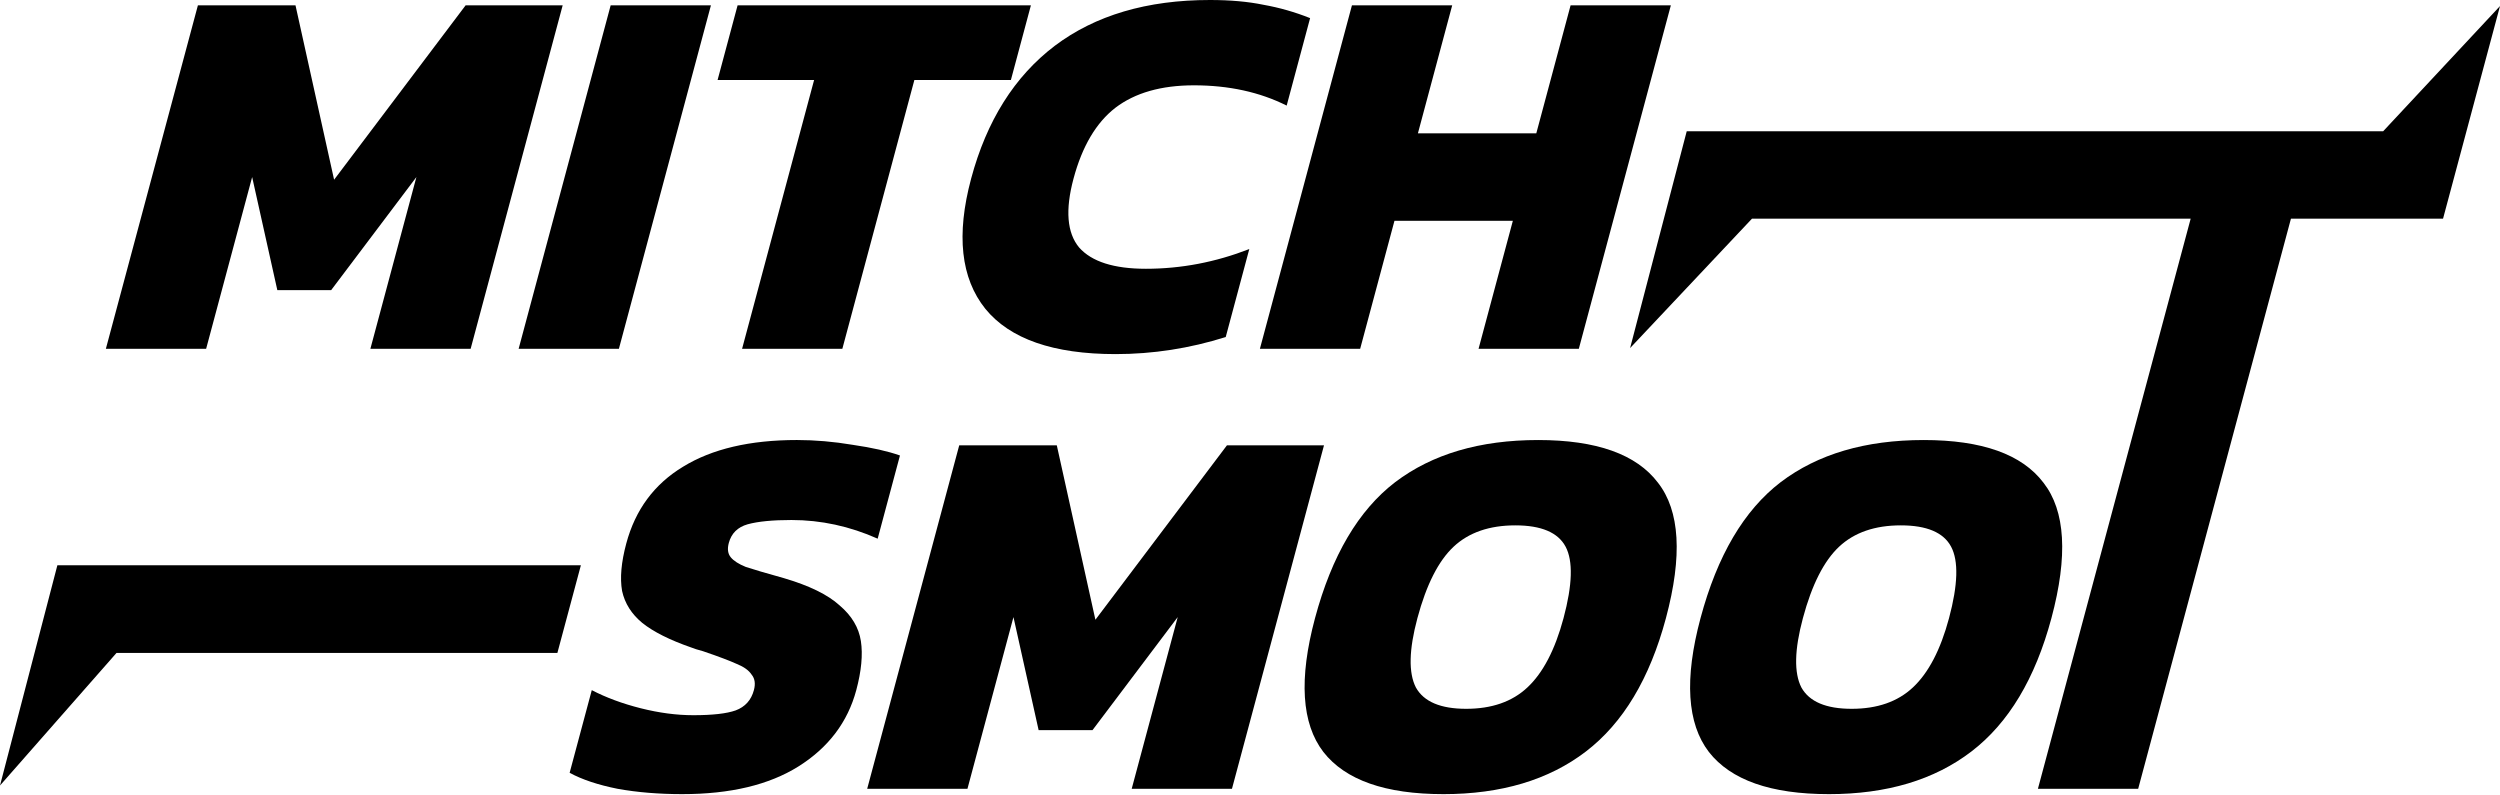
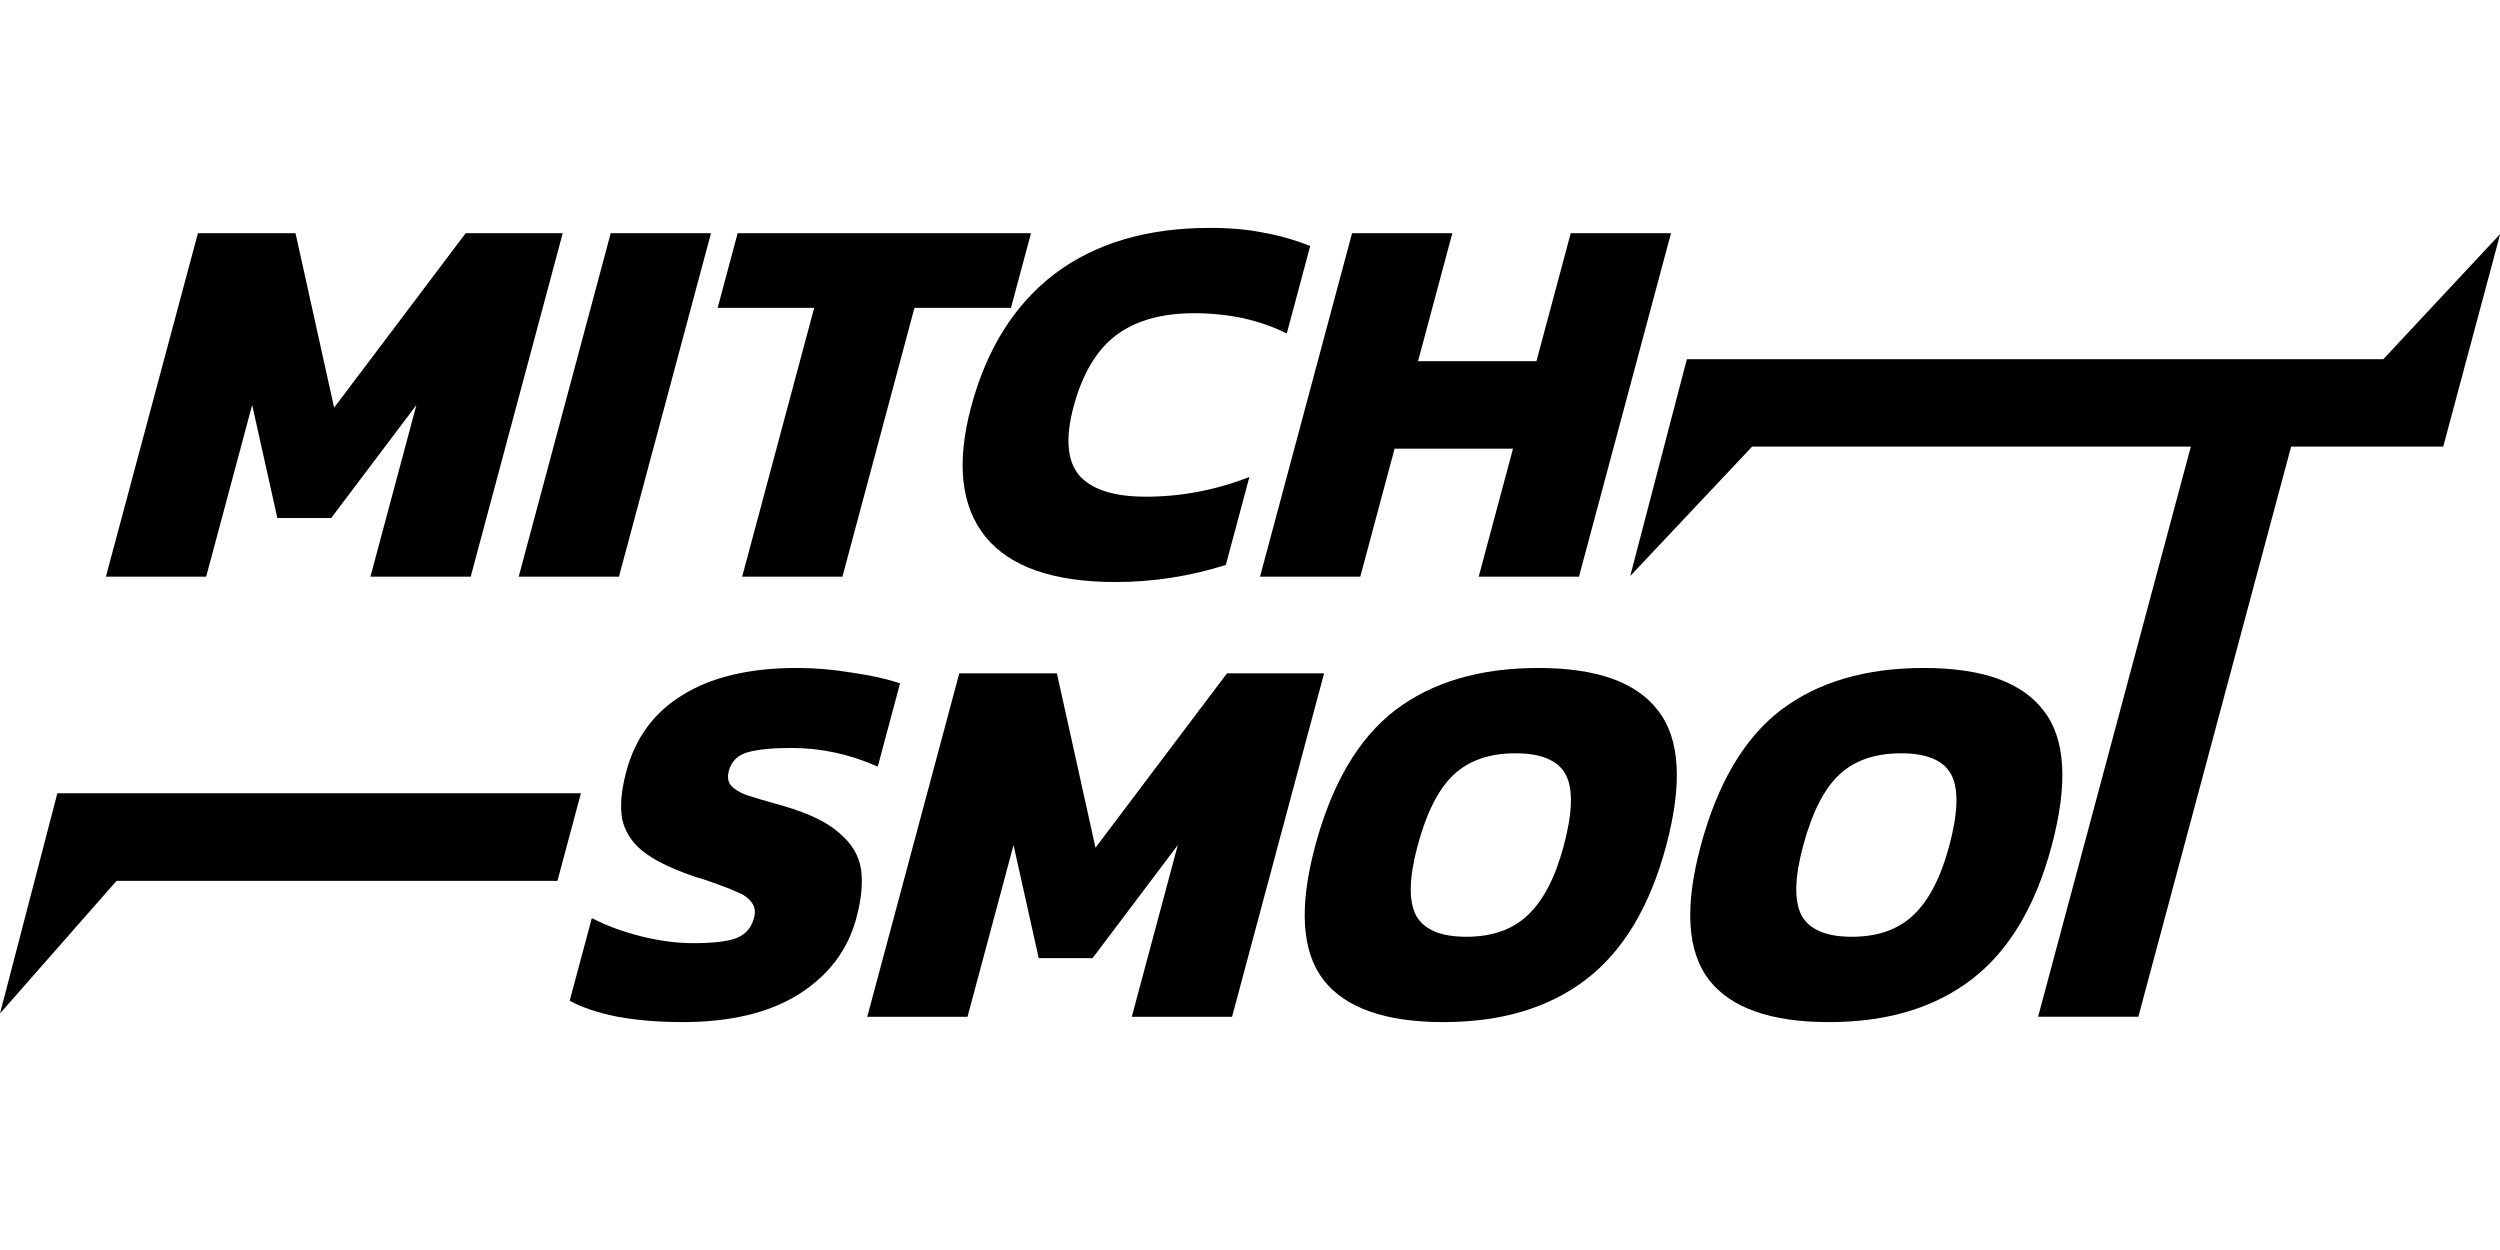
- <svg xmlns="http://www.w3.org/2000/svg" width="400.033" height="127.072" viewBox="0 0 400.033 127.072" version="1.1" id="svg288">
+ <svg xmlns="http://www.w3.org/2000/svg" width="800" height="400" viewBox="0 0 400 127.072" version="1.1" id="svg288">
  <defs id="defs285" />
  <g class="mitch-logo-text" id="layer2" style="display:inline" transform="translate(-0.1191621,-38.823)">
    <path d="M 350.656,73.811 H 280.463 l -19.506,20.707 9.06,-34.691 h 111.438 l 18.698,-20.035 -9.115,34.019 h -24.337 l -24.446,91.23 h -16.043 z" id="path1719" style="font-weight:bold;font-size:85.333px;font-family:Kanit;-inkscape-font-specification:'Kanit Bold';display:inline;stroke:#5fb73b;stroke-width:0;stroke-opacity:0.6" />
    <path d="m 292.754,165.895 c -9.273,0 -15.668,-2.247 -19.186,-6.741 -3.502,-4.551 -3.95,-11.691 -1.344,-21.419 2.683,-10.012 6.959,-17.266 12.828,-21.76 5.926,-4.494 13.554,-6.741 22.884,-6.741 9.33,0 15.717,2.276 19.163,6.827 3.518,4.494 3.943,11.719 1.275,21.675 -2.591,9.671 -6.858,16.782 -12.799,21.333 -5.941,4.551 -13.548,6.827 -22.821,6.827 z m 3.658,-13.653 c 4.096,0 7.359,-1.138 9.789,-3.413 2.502,-2.332 4.432,-6.03 5.788,-11.093 1.433,-5.348 1.544,-9.159 0.333,-11.435 -1.211,-2.276 -3.893,-3.413 -8.045,-3.413 -4.153,0 -7.444,1.138 -9.875,3.413 -2.43,2.276 -4.362,6.087 -5.795,11.435 -1.357,5.063 -1.437,8.761 -0.242,11.093 1.268,2.276 3.949,3.413 8.045,3.413 z" id="path1717" style="font-weight:bold;font-size:85.333px;font-family:Kanit;-inkscape-font-specification:'Kanit Bold';display:inline;stroke:#5fb73b;stroke-width:0;stroke-opacity:0.6" />
    <path d="m 231.069,165.895 q -13.909,0 -19.186,-6.741 -5.253,-6.827 -1.344,-21.419 4.024,-15.019 12.828,-21.76 8.889,-6.741 22.884,-6.741 13.995,0 19.163,6.827 5.276,6.741 1.275,21.675 -3.887,14.507 -12.799,21.333 -8.912,6.827 -22.821,6.827 z m 3.658,-13.653 q 6.144,0 9.789,-3.413 3.753,-3.499 5.788,-11.093 2.149,-8.021 0.333,-11.435 -1.816,-3.413 -8.045,-3.413 -6.229,0 -9.875,3.413 -3.645,3.413 -5.795,11.435 -2.035,7.595 -0.242,11.093 1.901,3.413 8.045,3.413 z" id="path1715" style="font-weight:bold;font-size:85.333px;font-family:Kanit;-inkscape-font-specification:'Kanit Bold';display:inline;stroke:#5fb73b;stroke-width:0;stroke-opacity:0.6" />
    <path d="m 153.606,110.087 h 15.616 l 6.176,27.904 21.045,-27.904 h 15.531 l -14.725,54.955 h -16.043 l 7.363,-27.477 -13.637,18.091 h -8.619 l -4.027,-18.091 -7.363,27.477 h -16.043 z" id="path1713" style="font-weight:bold;font-size:85.333px;font-family:Kanit;-inkscape-font-specification:'Kanit Bold';display:inline;stroke:#5fb73b;stroke-width:0;stroke-opacity:0.6" />
    <path d="m 109.298,165.895 q -5.632,0 -10.353,-0.853 -4.698,-0.939 -7.677,-2.56 l 3.544,-13.227 q 3.445,1.792 7.841,2.901 4.396,1.109 8.407,1.109 4.608,0 6.776,-0.768 2.277,-0.853 2.917,-3.243 0.412,-1.536 -0.361,-2.475 -0.664,-1.024 -2.359,-1.707 -1.672,-0.768 -5.425,-2.048 -1.274,-0.341 -1.888,-0.597 -5.152,-1.792 -7.823,-3.925 -2.586,-2.133 -3.236,-5.12 -0.542,-3.072 0.67,-7.595 2.172,-8.107 9.095,-12.288 6.946,-4.267 18.21,-4.267 4.352,0 8.925,0.768 4.681,0.683 7.564,1.707 l -3.567,13.312 q -6.709,-2.987 -13.792,-2.987 -4.523,0 -7.01,0.683 -2.402,0.683 -3.019,2.987 -0.389,1.451 0.321,2.304 0.71,0.853 2.404,1.536 1.803,0.597 6.09,1.792 6.091,1.792 8.903,4.352 2.921,2.475 3.417,5.717 0.496,3.243 -0.738,7.851 -2.058,7.68 -9.243,12.203 -7.077,4.437 -18.597,4.437 z" id="path1711" style="font-weight:bold;font-size:85.333px;font-family:Kanit;-inkscape-font-specification:'Kanit Bold';display:inline;stroke:#5fb73b;stroke-width:0;stroke-opacity:0.6" />
    <path id="rect1870" style="display:inline;stroke:#5fb73b;stroke-width:0;stroke-opacity:0.6" d="M 9.298,129.278 H 93.066 l -3.758,14.024 H 18.761 l -18.642,21.213 z" />
    <path d="M 42.417,39.676 H 58.033 L 71.687,67.58 85.255,39.676 H 100.785 V 94.631 H 84.743 V 67.154 L 75.953,85.244 H 67.335 L 58.46,67.154 v 27.477 h -16.043 z" id="path349" style="font-weight:bold;font-size:85.333px;font-family:Kanit;-inkscape-font-specification:'Kanit Bold';display:inline;stroke:#5fb73b;stroke-width:0;stroke-opacity:0.6" transform="skewX(-15)" />
    <path d="m 108.465,39.676 h 16.043 v 54.955 h -16.043 z" id="path351" style="font-weight:bold;font-size:85.333px;font-family:Kanit;-inkscape-font-specification:'Kanit Bold';display:inline;stroke:#5fb73b;stroke-width:0;stroke-opacity:0.6" transform="skewX(-15)" />
    <path d="M 144.22,51.623 H 128.775 V 39.676 h 46.933 v 11.947 h -15.445 v 43.008 h -16.043 z" id="path353" style="font-weight:bold;font-size:85.333px;font-family:Kanit;-inkscape-font-specification:'Kanit Bold';display:inline;stroke:#5fb73b;stroke-width:0;stroke-opacity:0.6" transform="skewX(-15)" />
    <path d="m 204.209,95.484 q -14.933,0 -22.784,-7.253 -7.851,-7.339 -7.851,-20.821 0,-13.909 7.68,-21.248 7.765,-7.339 22.869,-7.339 4.864,0 8.789,0.768 4.011,0.683 8.021,2.133 v 13.995 q -7.339,-3.243 -15.701,-3.243 -7.851,0 -11.605,3.584 -3.669,3.584 -3.669,11.349 0,7.509 3.84,11.008 3.925,3.413 11.605,3.413 8.448,0 15.701,-3.157 v 14.08 q -7.936,2.731 -16.896,2.731 z" id="path355" style="font-weight:bold;font-size:85.333px;font-family:Kanit;-inkscape-font-specification:'Kanit Bold';display:inline;stroke:#5fb73b;stroke-width:0;stroke-opacity:0.6" transform="skewX(-15)" />
    <path d="m 227.079,39.676 h 16.043 v 20.48 h 18.944 V 39.676 h 16.043 V 94.631 H 262.065 V 74.151 h -18.944 v 20.48 h -16.043 z" id="path357" style="font-weight:bold;font-size:85.333px;font-family:Kanit;-inkscape-font-specification:'Kanit Bold';display:inline;stroke:#5fb73b;stroke-width:0;stroke-opacity:0.6" transform="skewX(-15)" />
  </g>
</svg>
